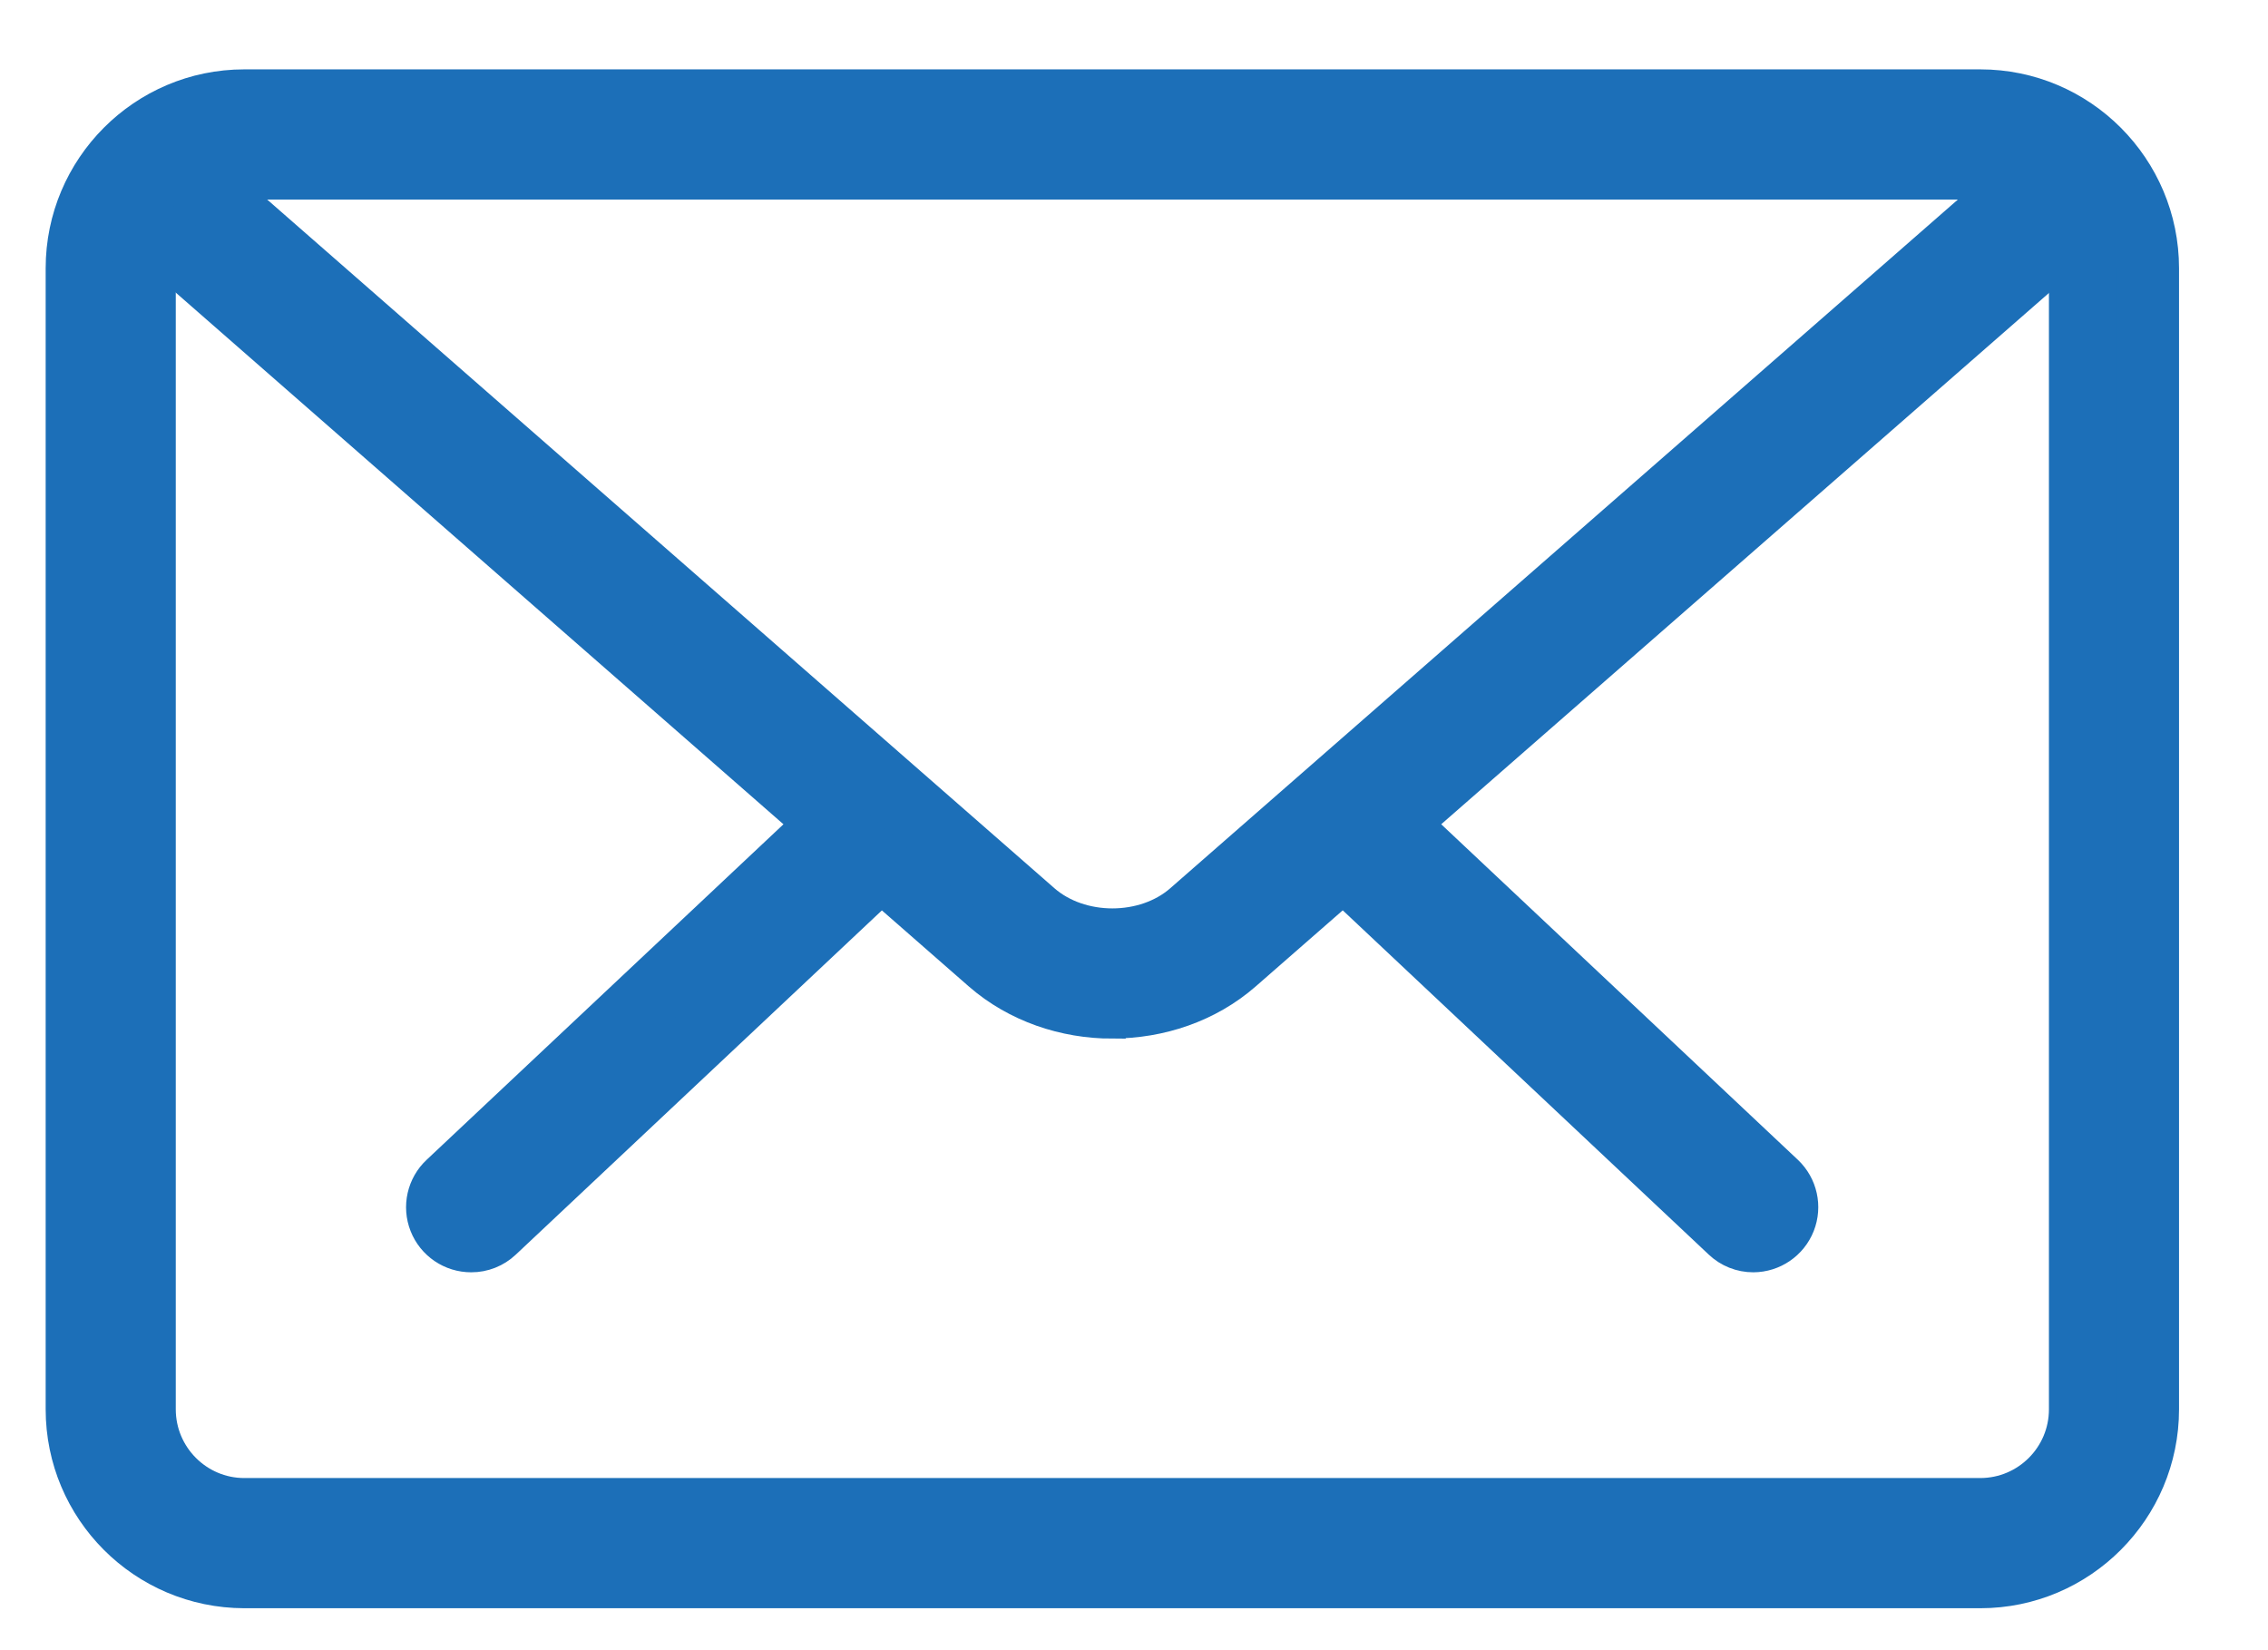
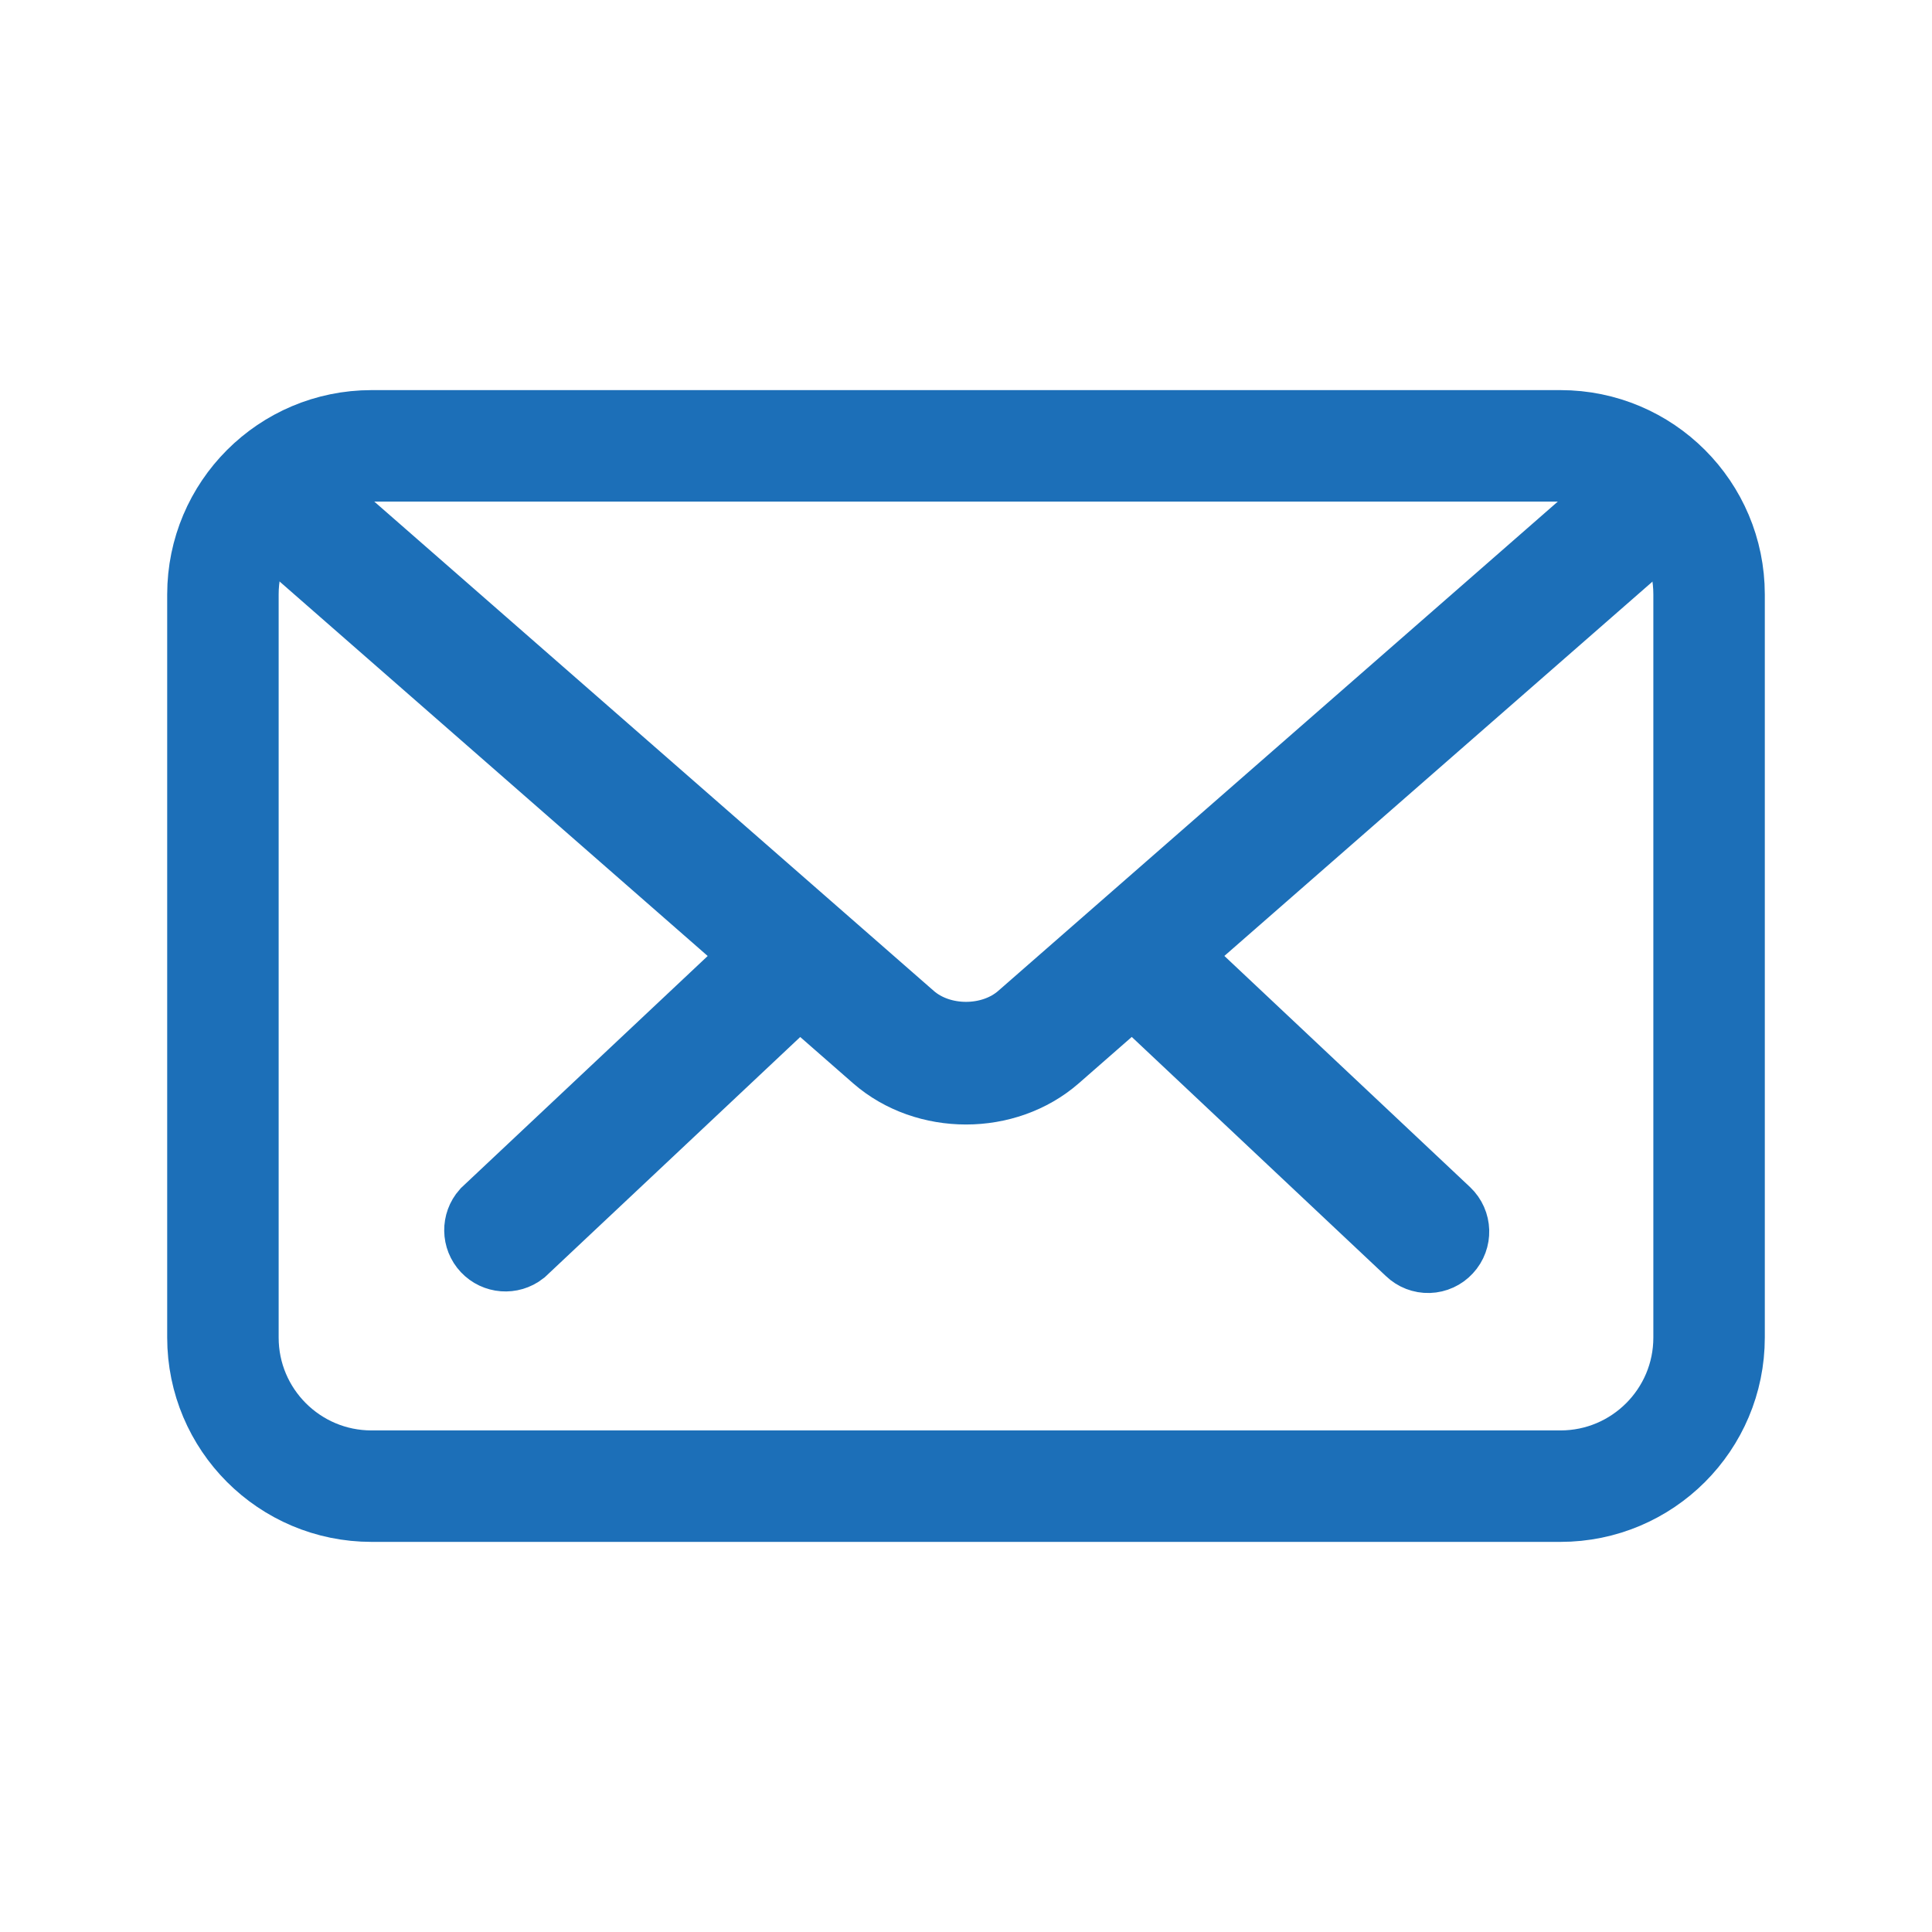
- <svg xmlns="http://www.w3.org/2000/svg" width="22" height="16" viewBox="0 0 22 16">
-   <g stroke-width=".614" stroke="#1C6FB8" fill="#1C6FB8" fill-rule="evenodd">
-     <path d="M17.007 12.036a.32.32 0 0 1-.221-.088L13.06 8.443a.325.325 0 0 1 .444-.473l3.725 3.505a.325.325 0 0 1-.222.561zM4.571 12.036a.324.324 0 0 1-.222-.561L8.076 7.97a.323.323 0 1 1 .444.473l-3.727 3.505a.32.32 0 0 1-.222.088z" />
-     <path d="M19.21 15.295H2.37A1.623 1.623 0 0 1 .75 13.672V2.602C.75 1.709 1.476.98 2.369.98H19.21c.893 0 1.62.728 1.62 1.623v11.069c0 .895-.727 1.623-1.62 1.623zM2.37 1.629a.974.974 0 0 0-.972.974v11.069c0 .537.436.974.972.974H19.21a.974.974 0 0 0 .972-.974V2.602a.974.974 0 0 0-.972-.973H2.37z" />
-     <path d="M10.79 9.769c-.431 0-.862-.144-1.19-.43L1.288 2.066a.326.326 0 0 1-.031-.458.325.325 0 0 1 .457-.032l8.313 7.273c.414.361 1.113.361 1.526 0l8.303-7.261a.323.323 0 0 1 .457.031.326.326 0 0 1-.03.459l-8.304 7.26c-.328.287-.758.43-1.188.43z" />
-   </g>
+ <svg xmlns="http://www.w3.org/2000/svg" viewBox="0 0 26 26">
+   <path fill="none" stroke="#1C6FB8" stroke-miterlimit="10" d="M22.523 6.482a.324.324 0 0 0-.457-.031l-8.303 7.26c-.413.362-1.113.362-1.526 0L3.923 6.44a.325.325 0 0 0-.457.031.326.326 0 0 0 .032.459l6.77 5.922-3.708 3.487a.325.325 0 0 0 .443.472l3.727-3.505c.01-.01.007-.025.016-.035l1.065.932c.328.286.758.43 1.189.43s.86-.144 1.189-.431l1.065-.932c.01.01.006.027.017.036l3.725 3.505a.32.32 0 0 0 .458-.014.325.325 0 0 0-.014-.458l-3.707-3.488 6.759-5.91a.326.326 0 0 0 .03-.458z" />
+   <path fill="none" stroke="#1C6FB8" stroke-width="1.5" stroke-miterlimit="10" d="M21 20H5a2 2 0 0 1-2-2V8a2 2 0 0 1 2-2h16a2 2 0 0 1 2 2v10a2 2 0 0 1-2 2z" />
</svg>
